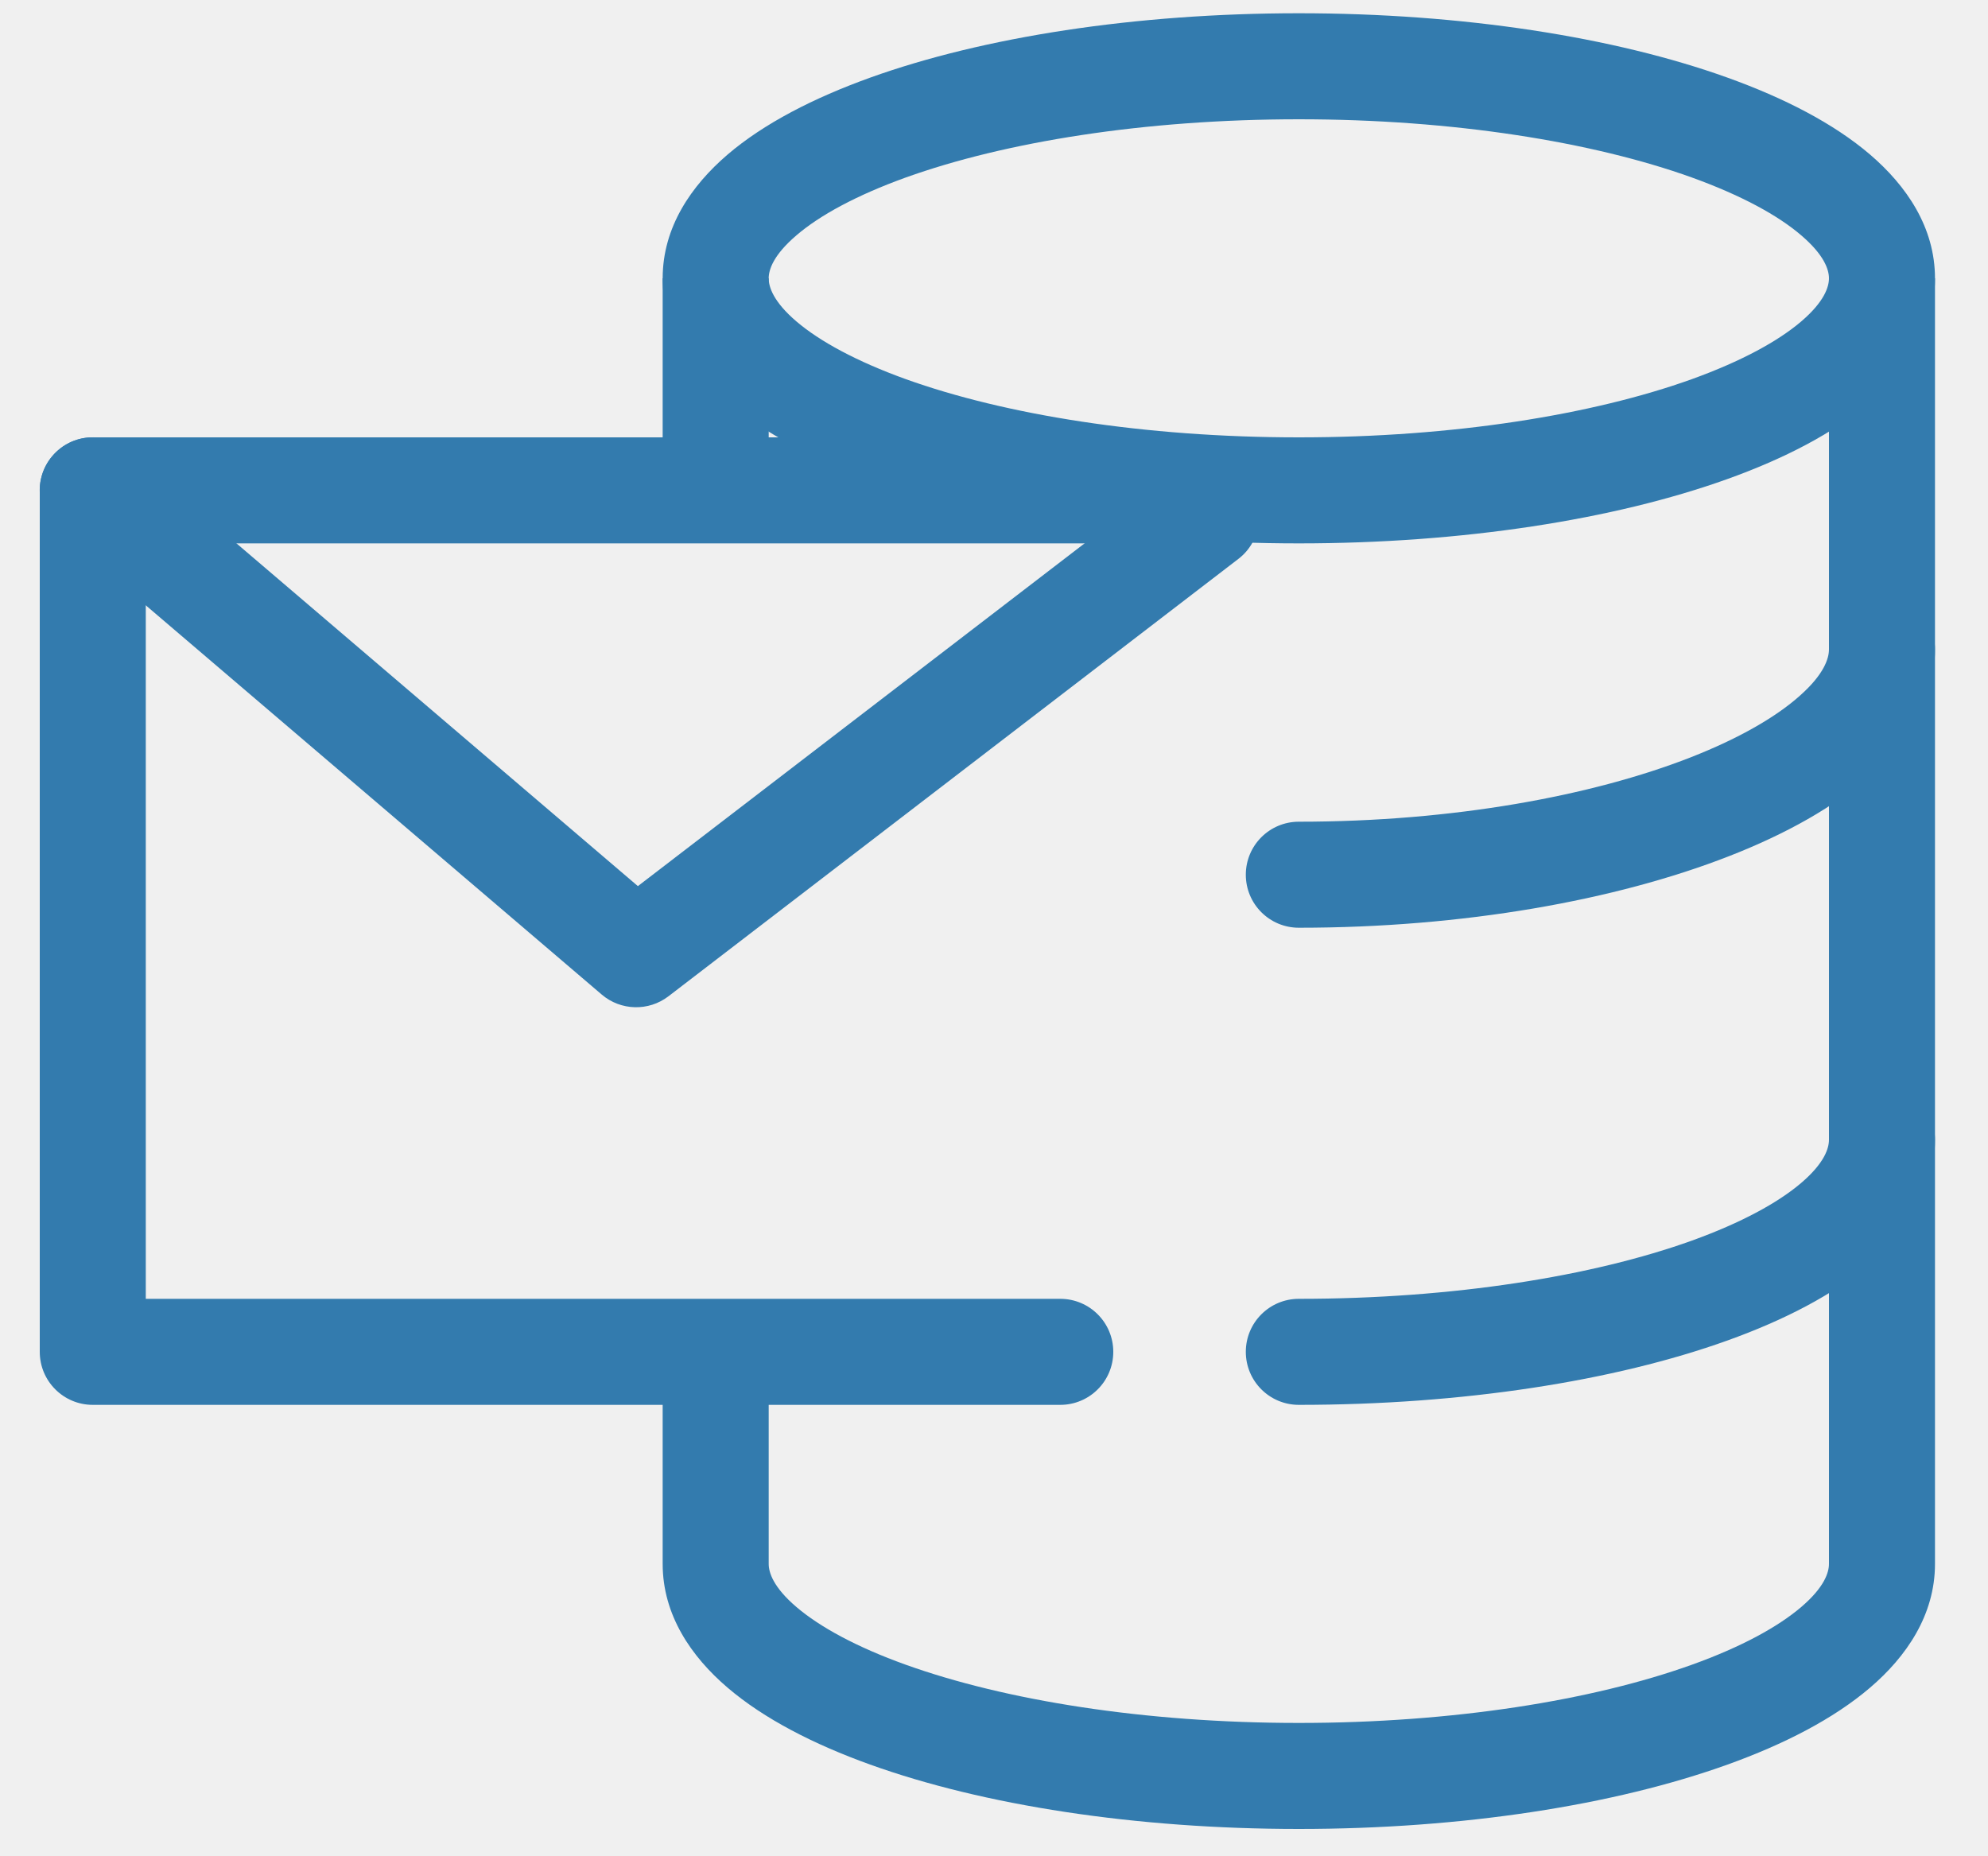
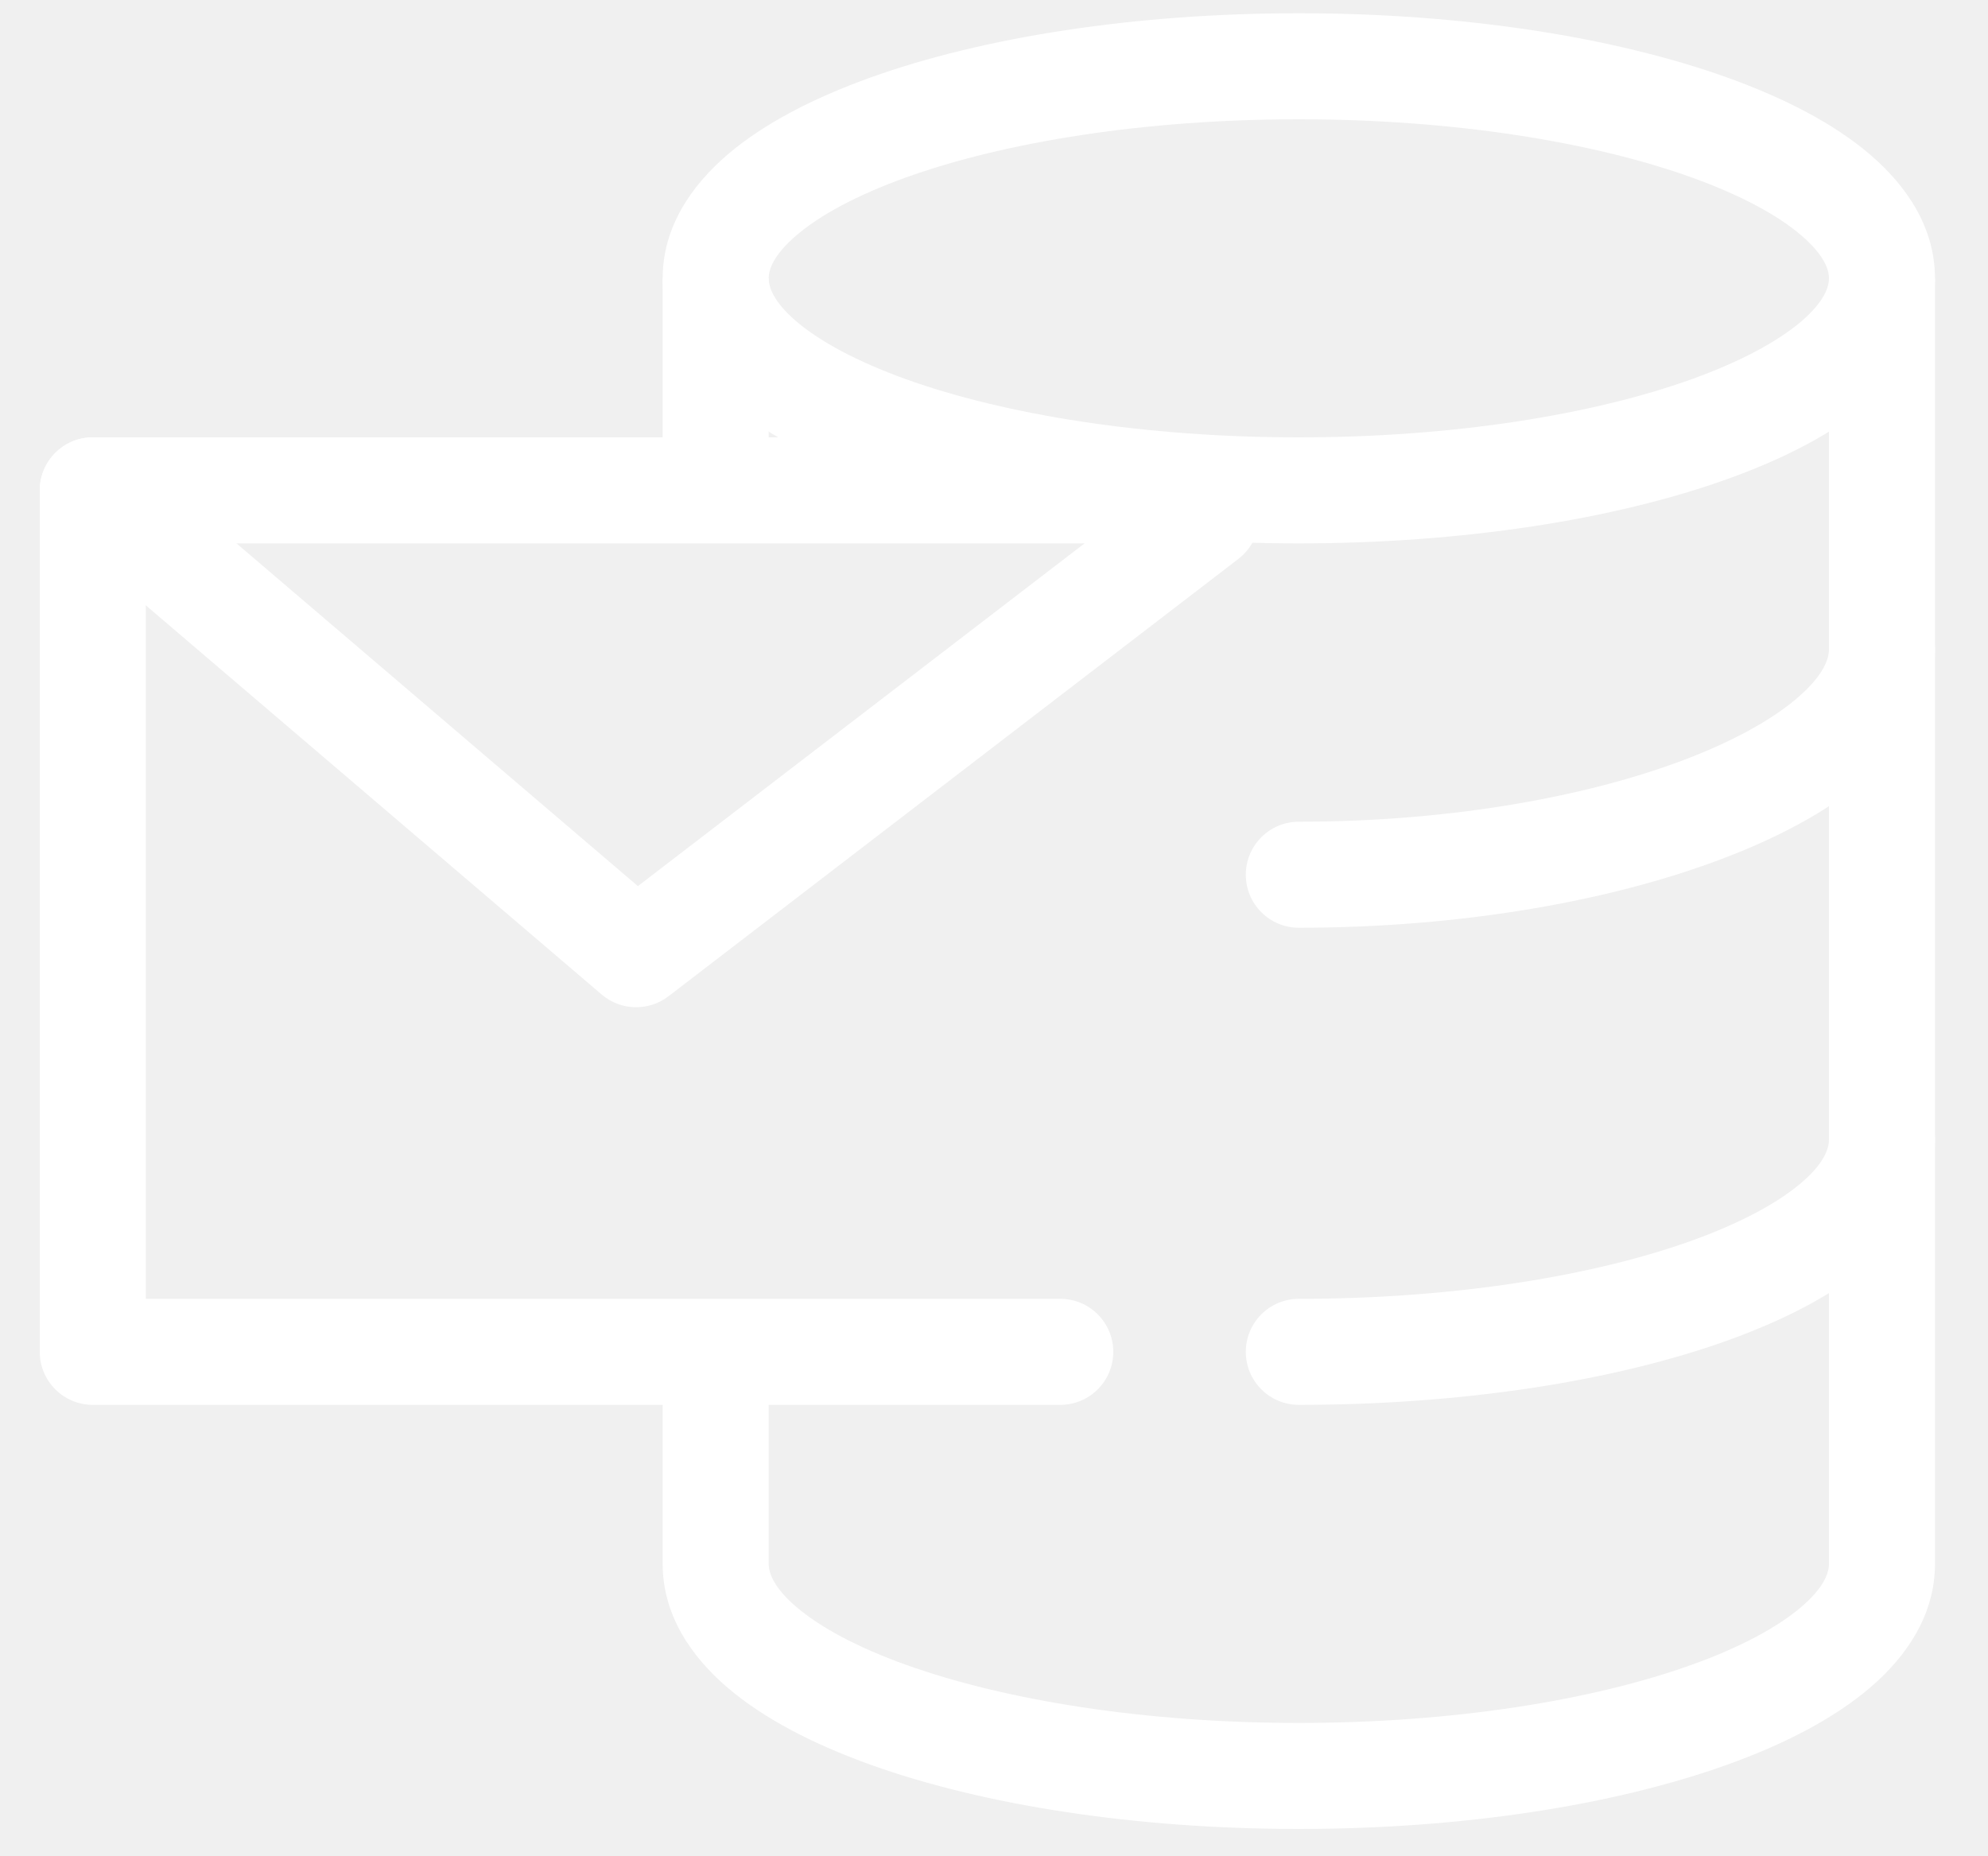
<svg xmlns="http://www.w3.org/2000/svg" width="15" height="14" viewBox="0 0 15 14" fill="none">
-   <path fill-rule="evenodd" clip-rule="evenodd" d="M0.3 3.7C0.3 3.479 0.479 3.3 0.7 3.3H9.1C9.321 3.3 9.5 3.479 9.5 3.7C9.5 3.921 9.321 4.1 9.1 4.1H1.1V9.8H8C8.221 9.8 8.4 9.979 8.4 10.2C8.4 10.421 8.221 10.6 8 10.6H0.7C0.479 10.6 0.3 10.421 0.3 10.2V3.7Z" fill="#337BAE" />
-   <path fill-rule="evenodd" clip-rule="evenodd" d="M0.396 3.44C0.539 3.272 0.792 3.252 0.96 3.396L4.813 6.686L8.857 3.583C9.032 3.448 9.283 3.481 9.417 3.657C9.552 3.832 9.519 4.083 9.344 4.217L5.044 7.517C4.894 7.632 4.684 7.627 4.54 7.504L0.44 4.004C0.272 3.861 0.252 3.608 0.396 3.44Z" fill="#337BAE" />
-   <path fill-rule="evenodd" clip-rule="evenodd" d="M14.6 2.1V11.8C14.6 12.186 14.384 12.5 14.11 12.734C13.835 12.969 13.461 13.161 13.035 13.314C12.181 13.621 11.034 13.8 9.8 13.8C8.567 13.8 7.419 13.621 6.565 13.314C6.14 13.161 5.765 12.969 5.49 12.734C5.216 12.5 5 12.186 5 11.8V10.2H5.8V11.8C5.8 11.864 5.834 11.976 6.01 12.126C6.185 12.275 6.461 12.427 6.835 12.561C7.582 12.829 8.634 13 9.8 13C10.966 13 12.019 12.829 12.765 12.561C13.139 12.427 13.415 12.275 13.59 12.126C13.766 11.976 13.8 11.864 13.8 11.8V2.1H14.6Z" fill="#337BAE" />
-   <path fill-rule="evenodd" clip-rule="evenodd" d="M5 3.7V2.1H5.8V3.7H5Z" fill="#337BAE" />
-   <path fill-rule="evenodd" clip-rule="evenodd" d="M6.01 1.775C5.834 1.925 5.8 2.036 5.8 2.1C5.8 2.164 5.834 2.276 6.01 2.426C6.185 2.575 6.461 2.726 6.835 2.861C7.582 3.129 8.634 3.3 9.8 3.3C10.966 3.3 12.019 3.129 12.765 2.861C13.139 2.726 13.415 2.575 13.59 2.426C13.766 2.276 13.8 2.164 13.8 2.1C13.8 2.036 13.766 1.925 13.59 1.775C13.415 1.625 13.139 1.474 12.765 1.339C12.019 1.071 10.966 0.9 9.8 0.9C8.634 0.9 7.582 1.071 6.835 1.339C6.461 1.474 6.185 1.625 6.01 1.775ZM6.565 0.586C7.419 0.279 8.567 0.1 9.8 0.1C11.034 0.1 12.181 0.279 13.035 0.586C13.461 0.739 13.835 0.931 14.11 1.166C14.384 1.401 14.6 1.714 14.6 2.1C14.6 2.486 14.384 2.8 14.11 3.034C13.835 3.269 13.461 3.461 13.035 3.614C12.181 3.921 11.034 4.1 9.8 4.1C8.567 4.1 7.419 3.921 6.565 3.614C6.14 3.461 5.765 3.269 5.49 3.034C5.216 2.8 5 2.486 5 2.1C5 1.714 5.216 1.401 5.49 1.166C5.765 0.931 6.14 0.739 6.565 0.586Z" fill="#337BAE" />
-   <path fill-rule="evenodd" clip-rule="evenodd" d="M14.2 8.2C14.421 8.2 14.6 8.379 14.6 8.6C14.6 8.986 14.384 9.3 14.11 9.534C13.835 9.769 13.461 9.961 13.035 10.114C12.181 10.421 11.034 10.6 9.8 10.6C9.579 10.6 9.4 10.421 9.4 10.2C9.4 9.979 9.579 9.8 9.8 9.8C10.966 9.8 12.019 9.629 12.765 9.361C13.139 9.226 13.415 9.075 13.59 8.926C13.766 8.776 13.8 8.664 13.8 8.6C13.8 8.379 13.979 8.2 14.2 8.2Z" fill="#337BAE" />
-   <path fill-rule="evenodd" clip-rule="evenodd" d="M14.2 4.5C14.421 4.5 14.6 4.679 14.6 4.9C14.6 5.282 14.387 5.601 14.117 5.843C13.844 6.088 13.472 6.294 13.046 6.46C12.191 6.794 11.04 7 9.8 7C9.579 7 9.4 6.821 9.4 6.6C9.4 6.379 9.579 6.2 9.8 6.2C10.961 6.2 12.01 6.006 12.755 5.715C13.128 5.569 13.406 5.406 13.583 5.247C13.763 5.087 13.8 4.968 13.8 4.9C13.8 4.679 13.979 4.5 14.2 4.5Z" fill="#337BAE" />
+   <path fill-rule="evenodd" clip-rule="evenodd" d="M0.3 3.7C0.3 3.479 0.479 3.3 0.7 3.3H9.1C9.321 3.3 9.5 3.479 9.5 3.7C9.5 3.921 9.321 4.1 9.1 4.1H1.1V9.8H8C8.221 9.8 8.4 9.979 8.4 10.2C8.4 10.421 8.221 10.6 8 10.6H0.7C0.479 10.6 0.3 10.421 0.3 10.2V3.7Z" fill="white" />
+   <path fill-rule="evenodd" clip-rule="evenodd" d="M0.396 3.44C0.539 3.272 0.792 3.252 0.96 3.396L4.813 6.686L8.857 3.583C9.032 3.448 9.283 3.481 9.417 3.657C9.552 3.832 9.519 4.083 9.344 4.217L5.044 7.517C4.894 7.632 4.684 7.627 4.54 7.504L0.44 4.004C0.272 3.861 0.252 3.608 0.396 3.44Z" fill="white" />
+   <path fill-rule="evenodd" clip-rule="evenodd" d="M14.6 2.1V11.8C14.6 12.186 14.384 12.5 14.11 12.734C13.835 12.969 13.461 13.161 13.035 13.314C12.181 13.621 11.034 13.8 9.8 13.8C8.567 13.8 7.419 13.621 6.565 13.314C6.14 13.161 5.765 12.969 5.49 12.734C5.216 12.5 5 12.186 5 11.8V10.2H5.8V11.8C5.8 11.864 5.834 11.976 6.01 12.126C6.185 12.275 6.461 12.427 6.835 12.561C7.582 12.829 8.634 13 9.8 13C10.966 13 12.019 12.829 12.765 12.561C13.139 12.427 13.415 12.275 13.59 12.126C13.766 11.976 13.8 11.864 13.8 11.8V2.1H14.6Z" fill="white" />
+   <path fill-rule="evenodd" clip-rule="evenodd" d="M5 3.7V2.1H5.8V3.7H5Z" fill="white" />
+   <path fill-rule="evenodd" clip-rule="evenodd" d="M6.01 1.775C5.834 1.925 5.8 2.036 5.8 2.1C5.8 2.164 5.834 2.276 6.01 2.426C6.185 2.575 6.461 2.726 6.835 2.861C7.582 3.129 8.634 3.3 9.8 3.3C10.966 3.3 12.019 3.129 12.765 2.861C13.139 2.726 13.415 2.575 13.59 2.426C13.766 2.276 13.8 2.164 13.8 2.1C13.8 2.036 13.766 1.925 13.59 1.775C13.415 1.625 13.139 1.474 12.765 1.339C12.019 1.071 10.966 0.9 9.8 0.9C8.634 0.9 7.582 1.071 6.835 1.339C6.461 1.474 6.185 1.625 6.01 1.775ZM6.565 0.586C7.419 0.279 8.567 0.1 9.8 0.1C11.034 0.1 12.181 0.279 13.035 0.586C13.461 0.739 13.835 0.931 14.11 1.166C14.384 1.401 14.6 1.714 14.6 2.1C14.6 2.486 14.384 2.8 14.11 3.034C13.835 3.269 13.461 3.461 13.035 3.614C12.181 3.921 11.034 4.1 9.8 4.1C8.567 4.1 7.419 3.921 6.565 3.614C6.14 3.461 5.765 3.269 5.49 3.034C5.216 2.8 5 2.486 5 2.1C5 1.714 5.216 1.401 5.49 1.166C5.765 0.931 6.14 0.739 6.565 0.586Z" fill="white" />
+   <path fill-rule="evenodd" clip-rule="evenodd" d="M14.2 8.2C14.421 8.2 14.6 8.379 14.6 8.6C14.6 8.986 14.384 9.3 14.11 9.534C13.835 9.769 13.461 9.961 13.035 10.114C12.181 10.421 11.034 10.6 9.8 10.6C9.579 10.6 9.4 10.421 9.4 10.2C9.4 9.979 9.579 9.8 9.8 9.8C10.966 9.8 12.019 9.629 12.765 9.361C13.139 9.226 13.415 9.075 13.59 8.926C13.766 8.776 13.8 8.664 13.8 8.6C13.8 8.379 13.979 8.2 14.2 8.2Z" fill="white" />
+   <path fill-rule="evenodd" clip-rule="evenodd" d="M14.2 4.5C14.421 4.5 14.6 4.679 14.6 4.9C14.6 5.282 14.387 5.601 14.117 5.843C13.844 6.088 13.472 6.294 13.046 6.46C12.191 6.794 11.04 7 9.8 7C9.579 7 9.4 6.821 9.4 6.6C9.4 6.379 9.579 6.2 9.8 6.2C10.961 6.2 12.01 6.006 12.755 5.715C13.128 5.569 13.406 5.406 13.583 5.247C13.763 5.087 13.8 4.968 13.8 4.9C13.8 4.679 13.979 4.5 14.2 4.5Z" fill="white" />
</svg>
